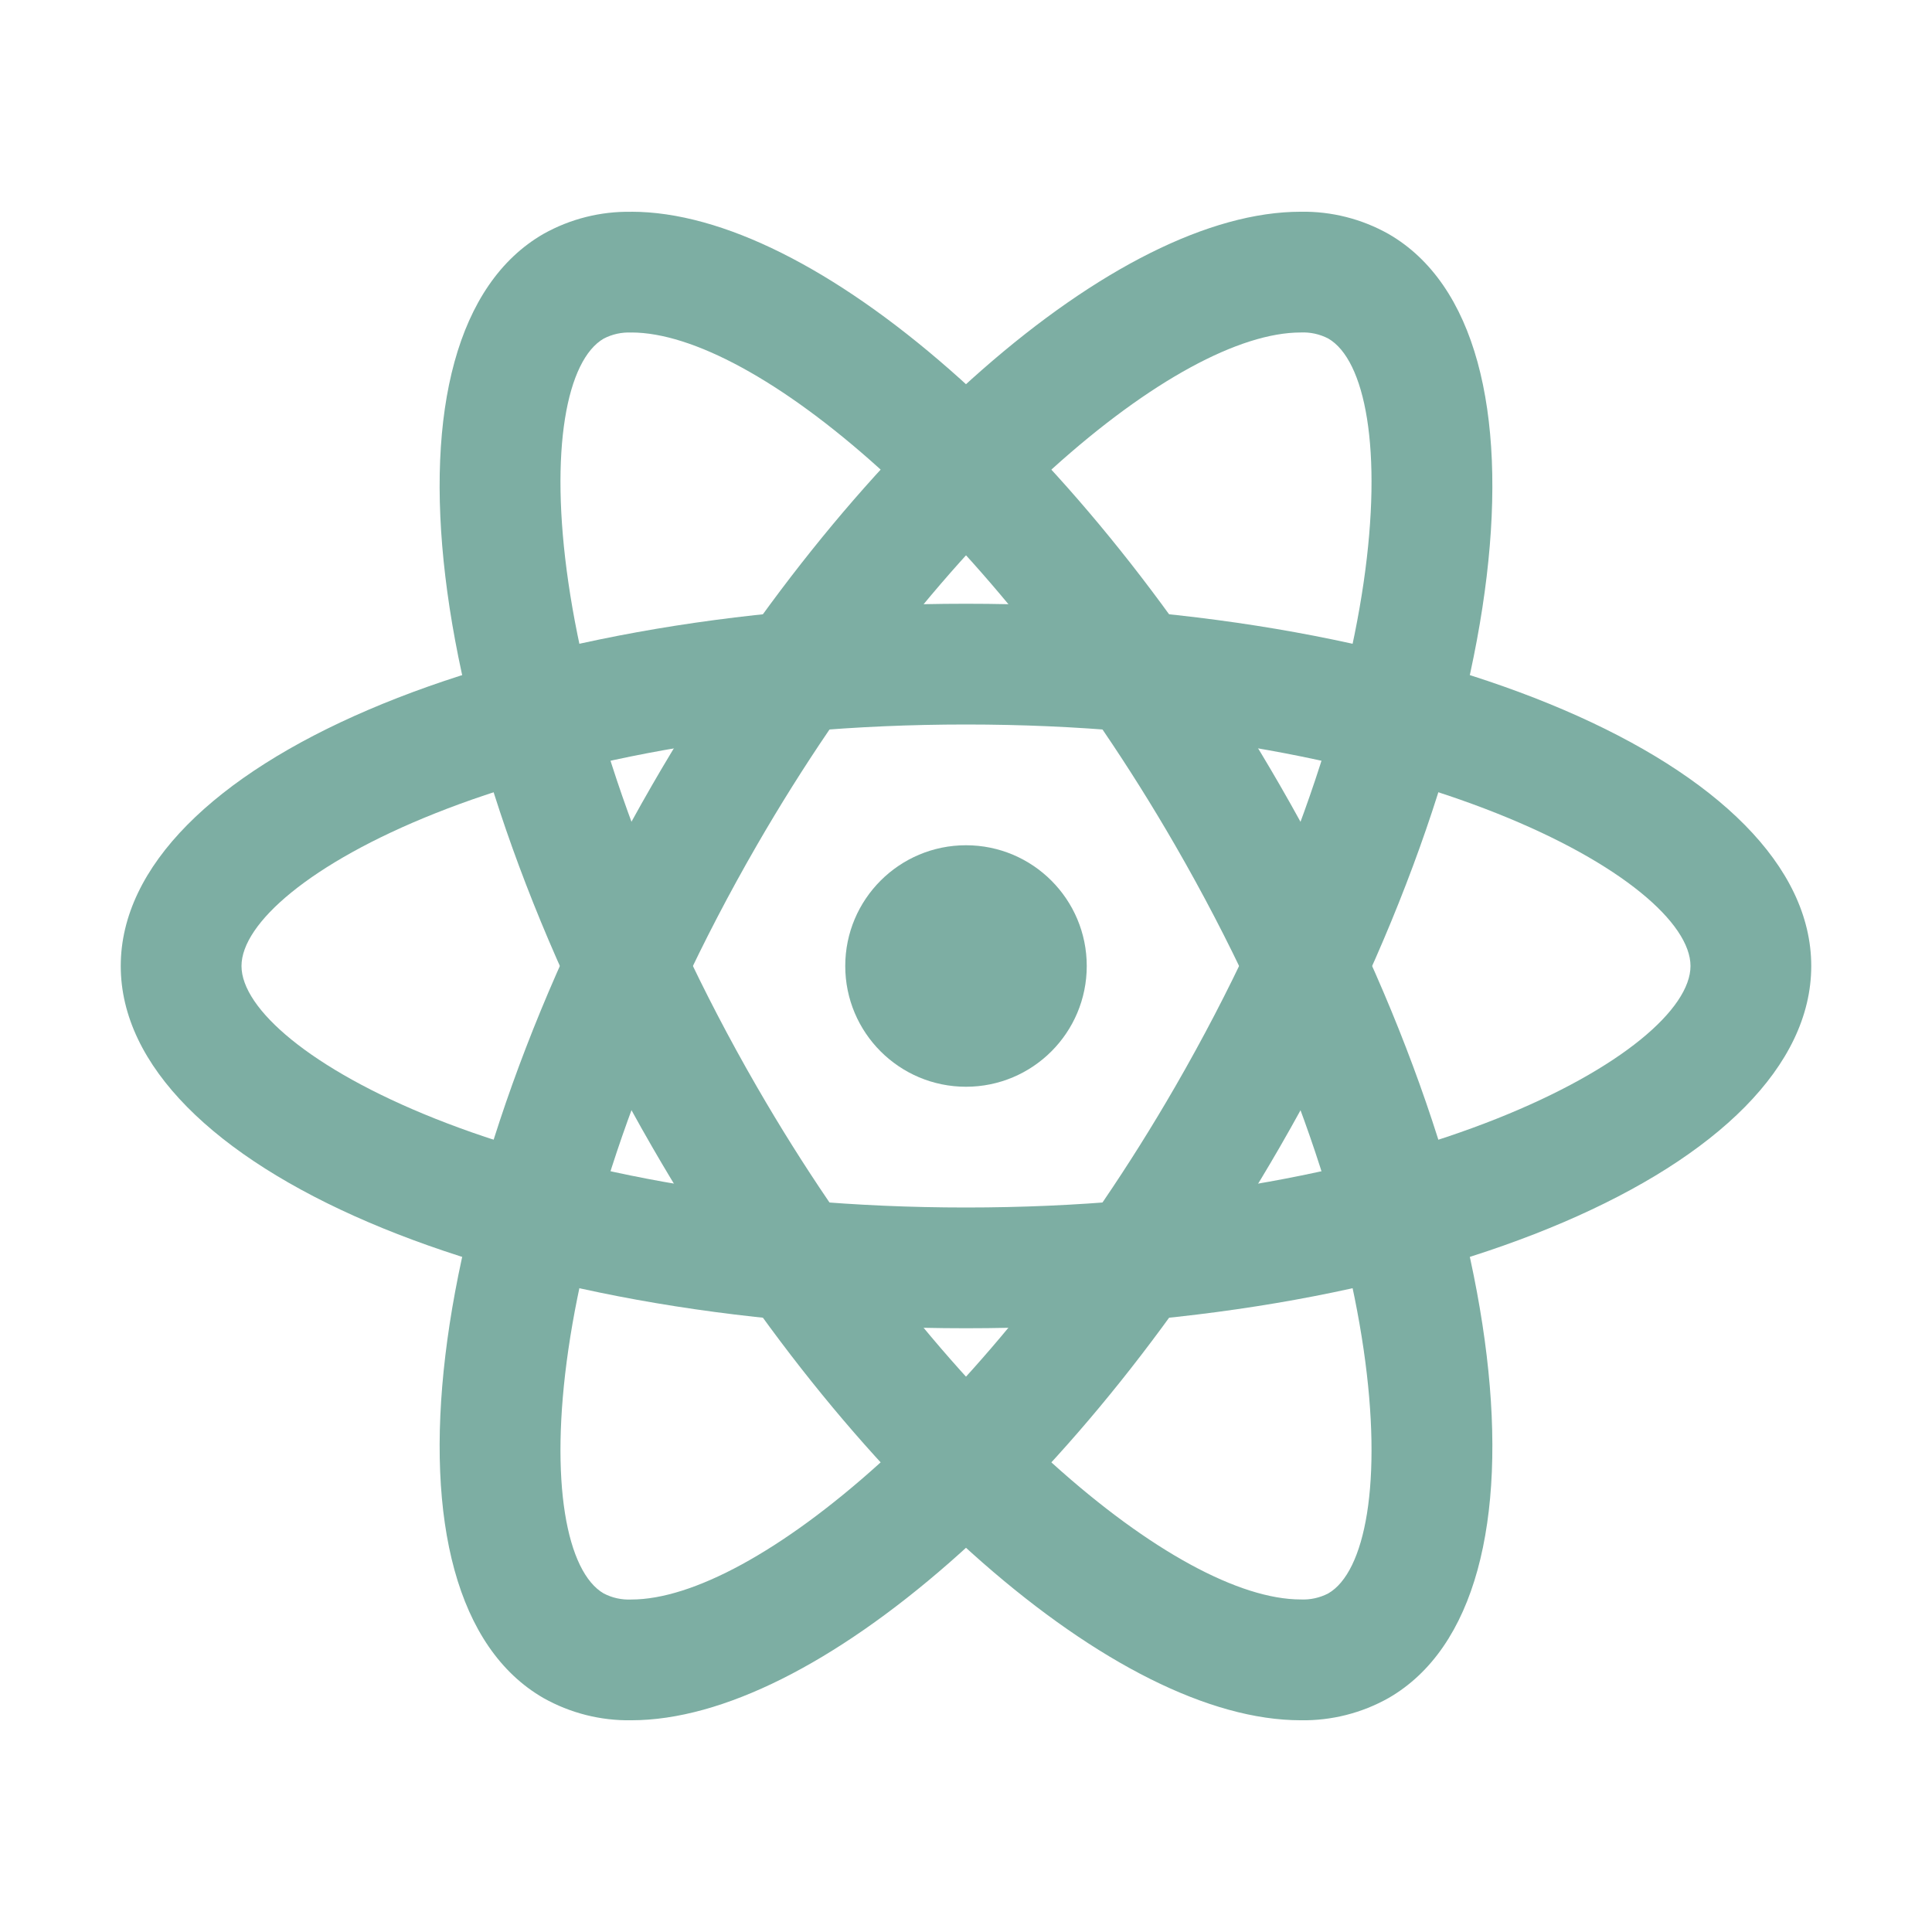
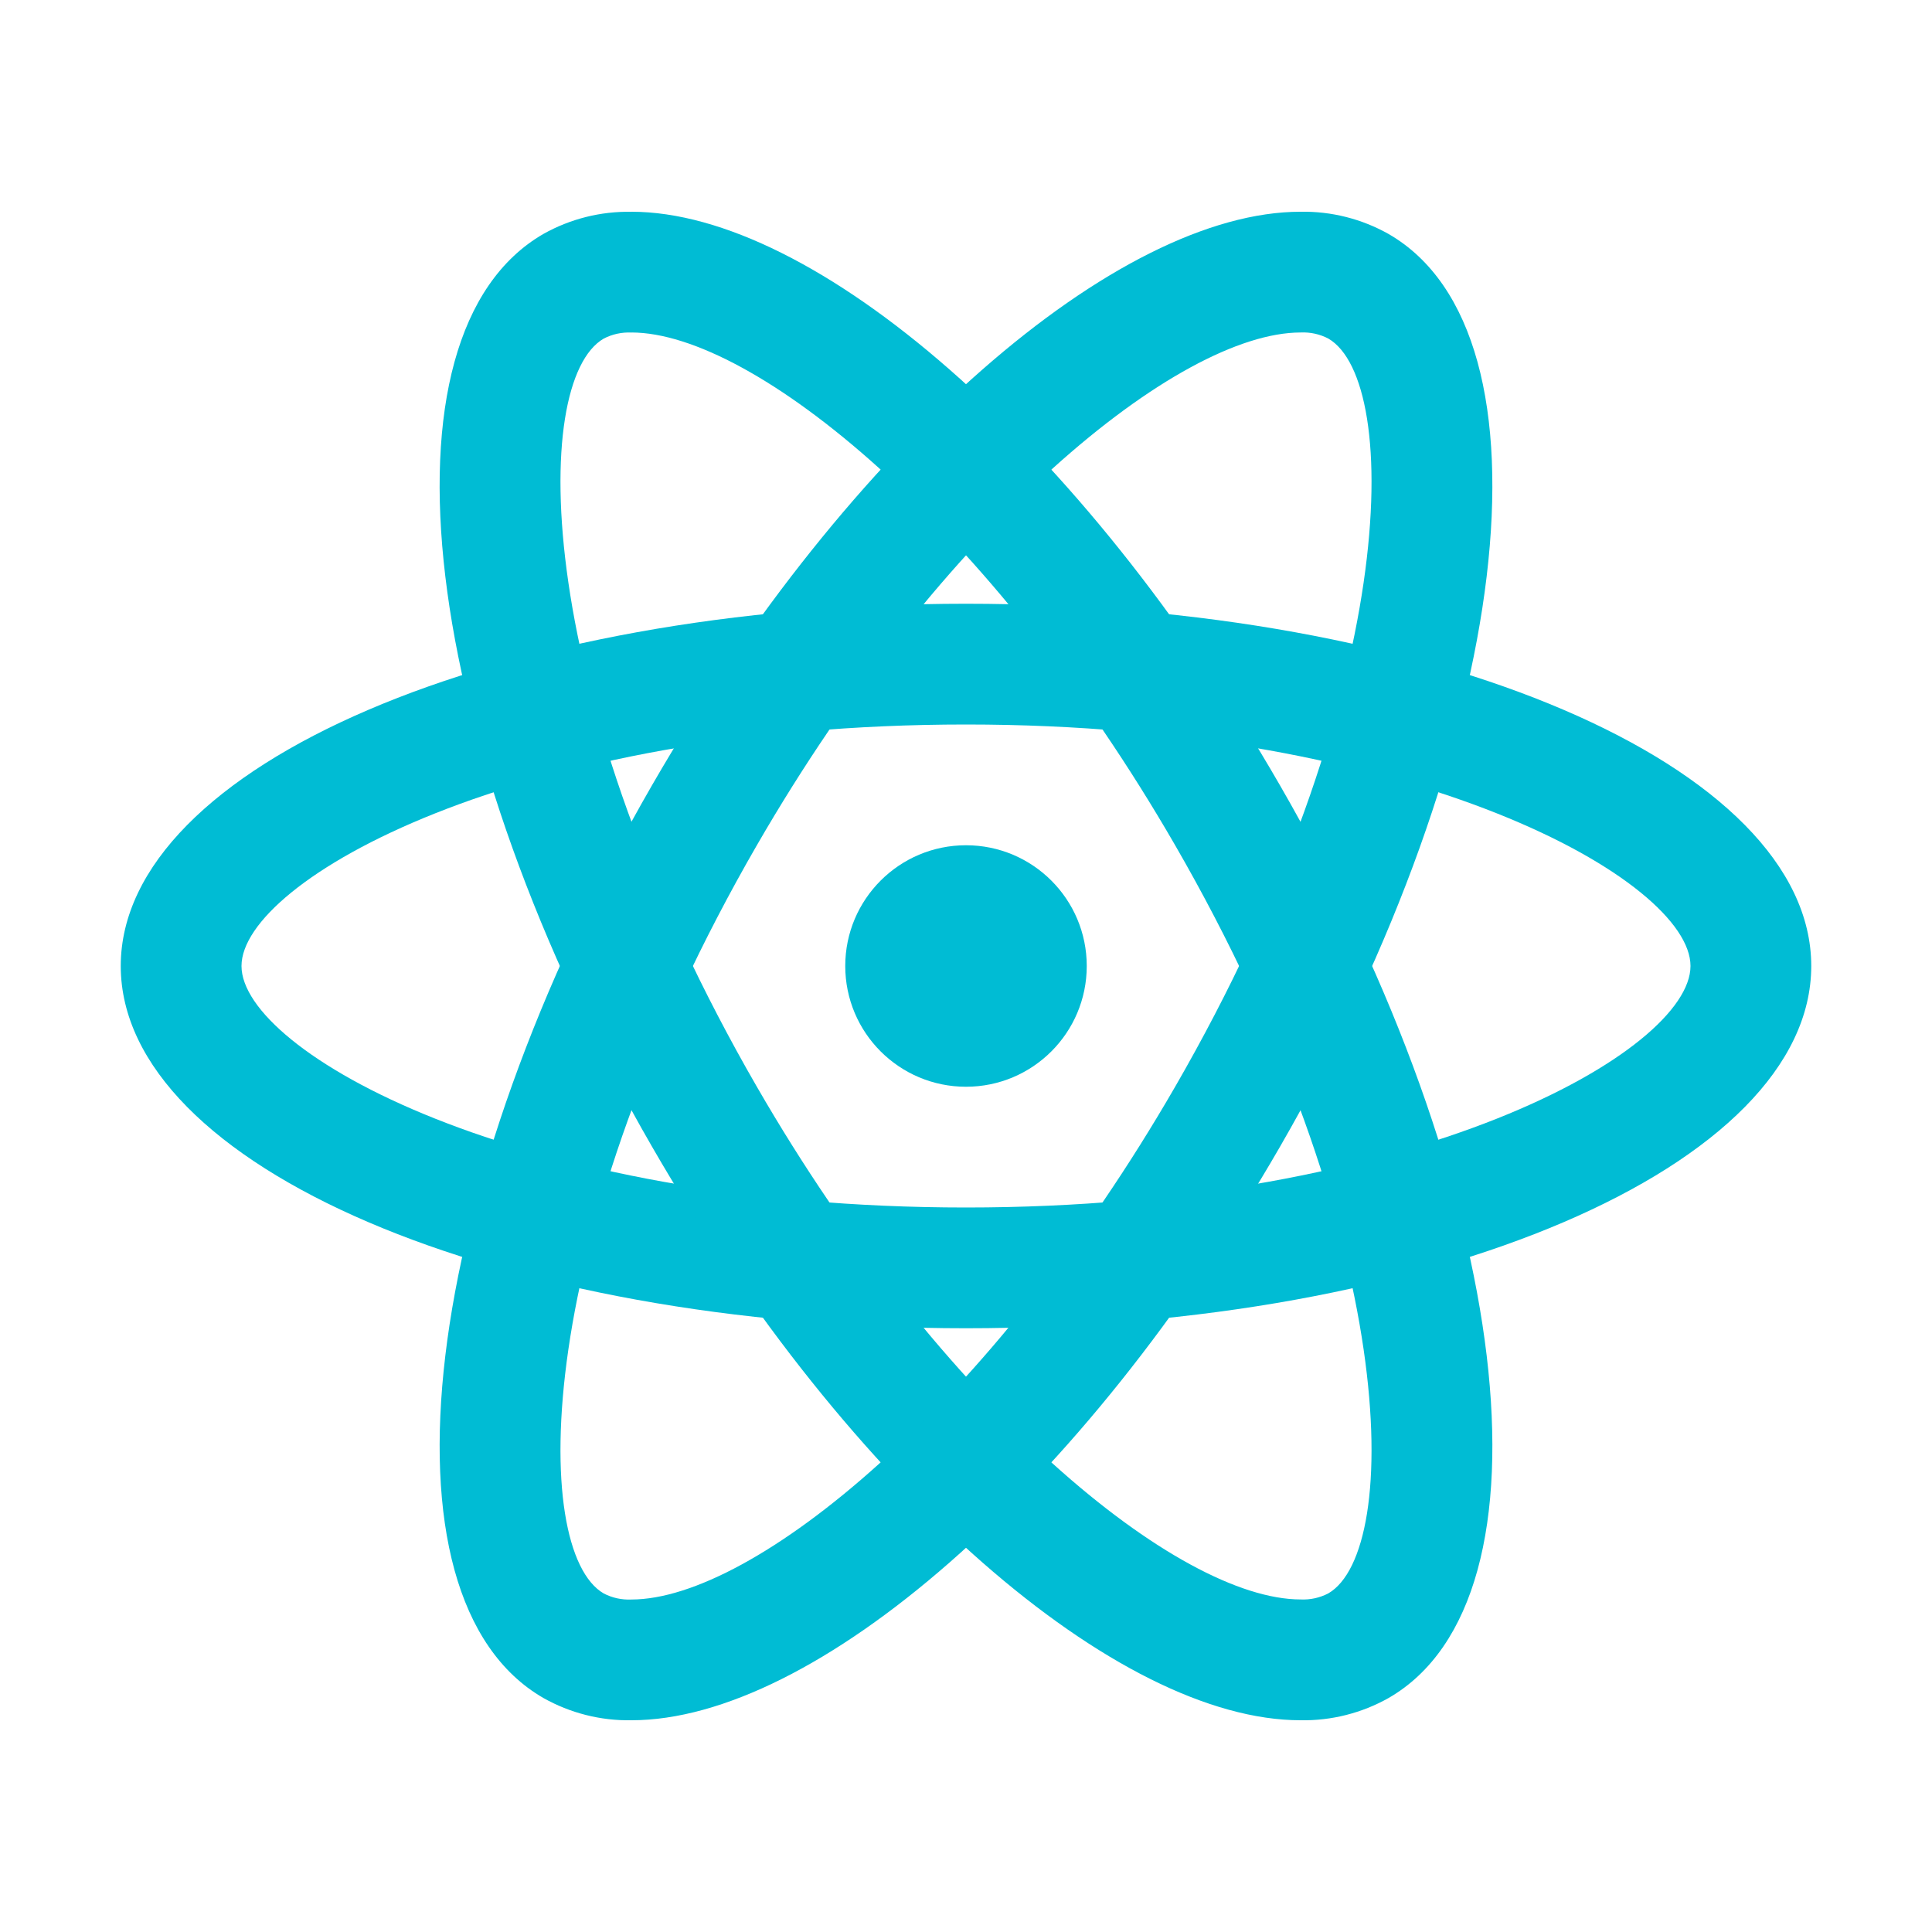
<svg xmlns="http://www.w3.org/2000/svg" viewBox="0 0 32 32">
-   <path fill="#7daea3" d="M16 12c7.444 0 12 2.59 12 4s-4.556 4-12 4-12-2.59-12-4 4.556-4 12-4m0-2c-7.732 0-14 2.686-14 6s6.268 6 14 6 14-2.686 14-6-6.268-6-14-6" />
-   <path fill="#7daea3" d="M16 14a2 2 0 1 0 2 2 2 2 0 0 0-2-2" />
-   <path fill="#7daea3" d="M10.458 5.507c2.017 0 5.937 3.177 9.006 8.493 3.722 6.447 3.757 11.687 2.536 12.392a.9.9 0 0 1-.457.1c-2.017 0-5.938-3.176-9.007-8.492C8.814 11.553 8.779 6.313 10 5.608a.9.9 0 0 1 .458-.1m-.001-2A2.87 2.87 0 0 0 9 3.875C6.13 5.532 6.938 12.304 10.804 19c3.284 5.69 7.72 9.493 10.74 9.493A2.87 2.87 0 0 0 23 28.124c2.87-1.656 2.062-8.428-1.804-15.124-3.284-5.69-7.72-9.493-10.74-9.493Z" />
-   <path fill="#7daea3" d="M21.543 5.507a.9.9 0 0 1 .457.1c1.221.706 1.186 5.946-2.536 12.393-3.07 5.316-6.99 8.493-9.007 8.493a.9.9 0 0 1-.457-.1C8.779 25.686 8.814 20.446 12.536 14c3.07-5.316 6.99-8.493 9.007-8.493m0-2c-3.02 0-7.455 3.804-10.74 9.493C6.939 19.696 6.13 26.468 9 28.124a2.87 2.87 0 0 0 1.457.369c3.02 0 7.455-3.804 10.74-9.493C25.061 12.304 25.87 5.532 23 3.876a2.87 2.87 0 0 0-1.457-.369" />
+   <path fill="#00bcd4" d="M16 12c7.444 0 12 2.59 12 4s-4.556 4-12 4-12-2.59-12-4 4.556-4 12-4m0-2c-7.732 0-14 2.686-14 6s6.268 6 14 6 14-2.686 14-6-6.268-6-14-6" />
+   <path fill="#00bcd4" d="M16 14a2 2 0 1 0 2 2 2 2 0 0 0-2-2" />
+   <path fill="#00bcd4" d="M10.458 5.507c2.017 0 5.937 3.177 9.006 8.493 3.722 6.447 3.757 11.687 2.536 12.392a.9.9 0 0 1-.457.1c-2.017 0-5.938-3.176-9.007-8.492C8.814 11.553 8.779 6.313 10 5.608a.9.9 0 0 1 .458-.1m-.001-2A2.87 2.87 0 0 0 9 3.875C6.13 5.532 6.938 12.304 10.804 19c3.284 5.69 7.72 9.493 10.74 9.493A2.87 2.87 0 0 0 23 28.124c2.87-1.656 2.062-8.428-1.804-15.124-3.284-5.69-7.72-9.493-10.74-9.493Z" />
+   <path fill="#00bcd4" d="M21.543 5.507a.9.9 0 0 1 .457.1c1.221.706 1.186 5.946-2.536 12.393-3.07 5.316-6.99 8.493-9.007 8.493a.9.9 0 0 1-.457-.1C8.779 25.686 8.814 20.446 12.536 14c3.07-5.316 6.99-8.493 9.007-8.493m0-2c-3.02 0-7.455 3.804-10.74 9.493C6.939 19.696 6.13 26.468 9 28.124a2.87 2.87 0 0 0 1.457.369c3.02 0 7.455-3.804 10.74-9.493C25.061 12.304 25.87 5.532 23 3.876a2.87 2.87 0 0 0-1.457-.369" />
</svg>
